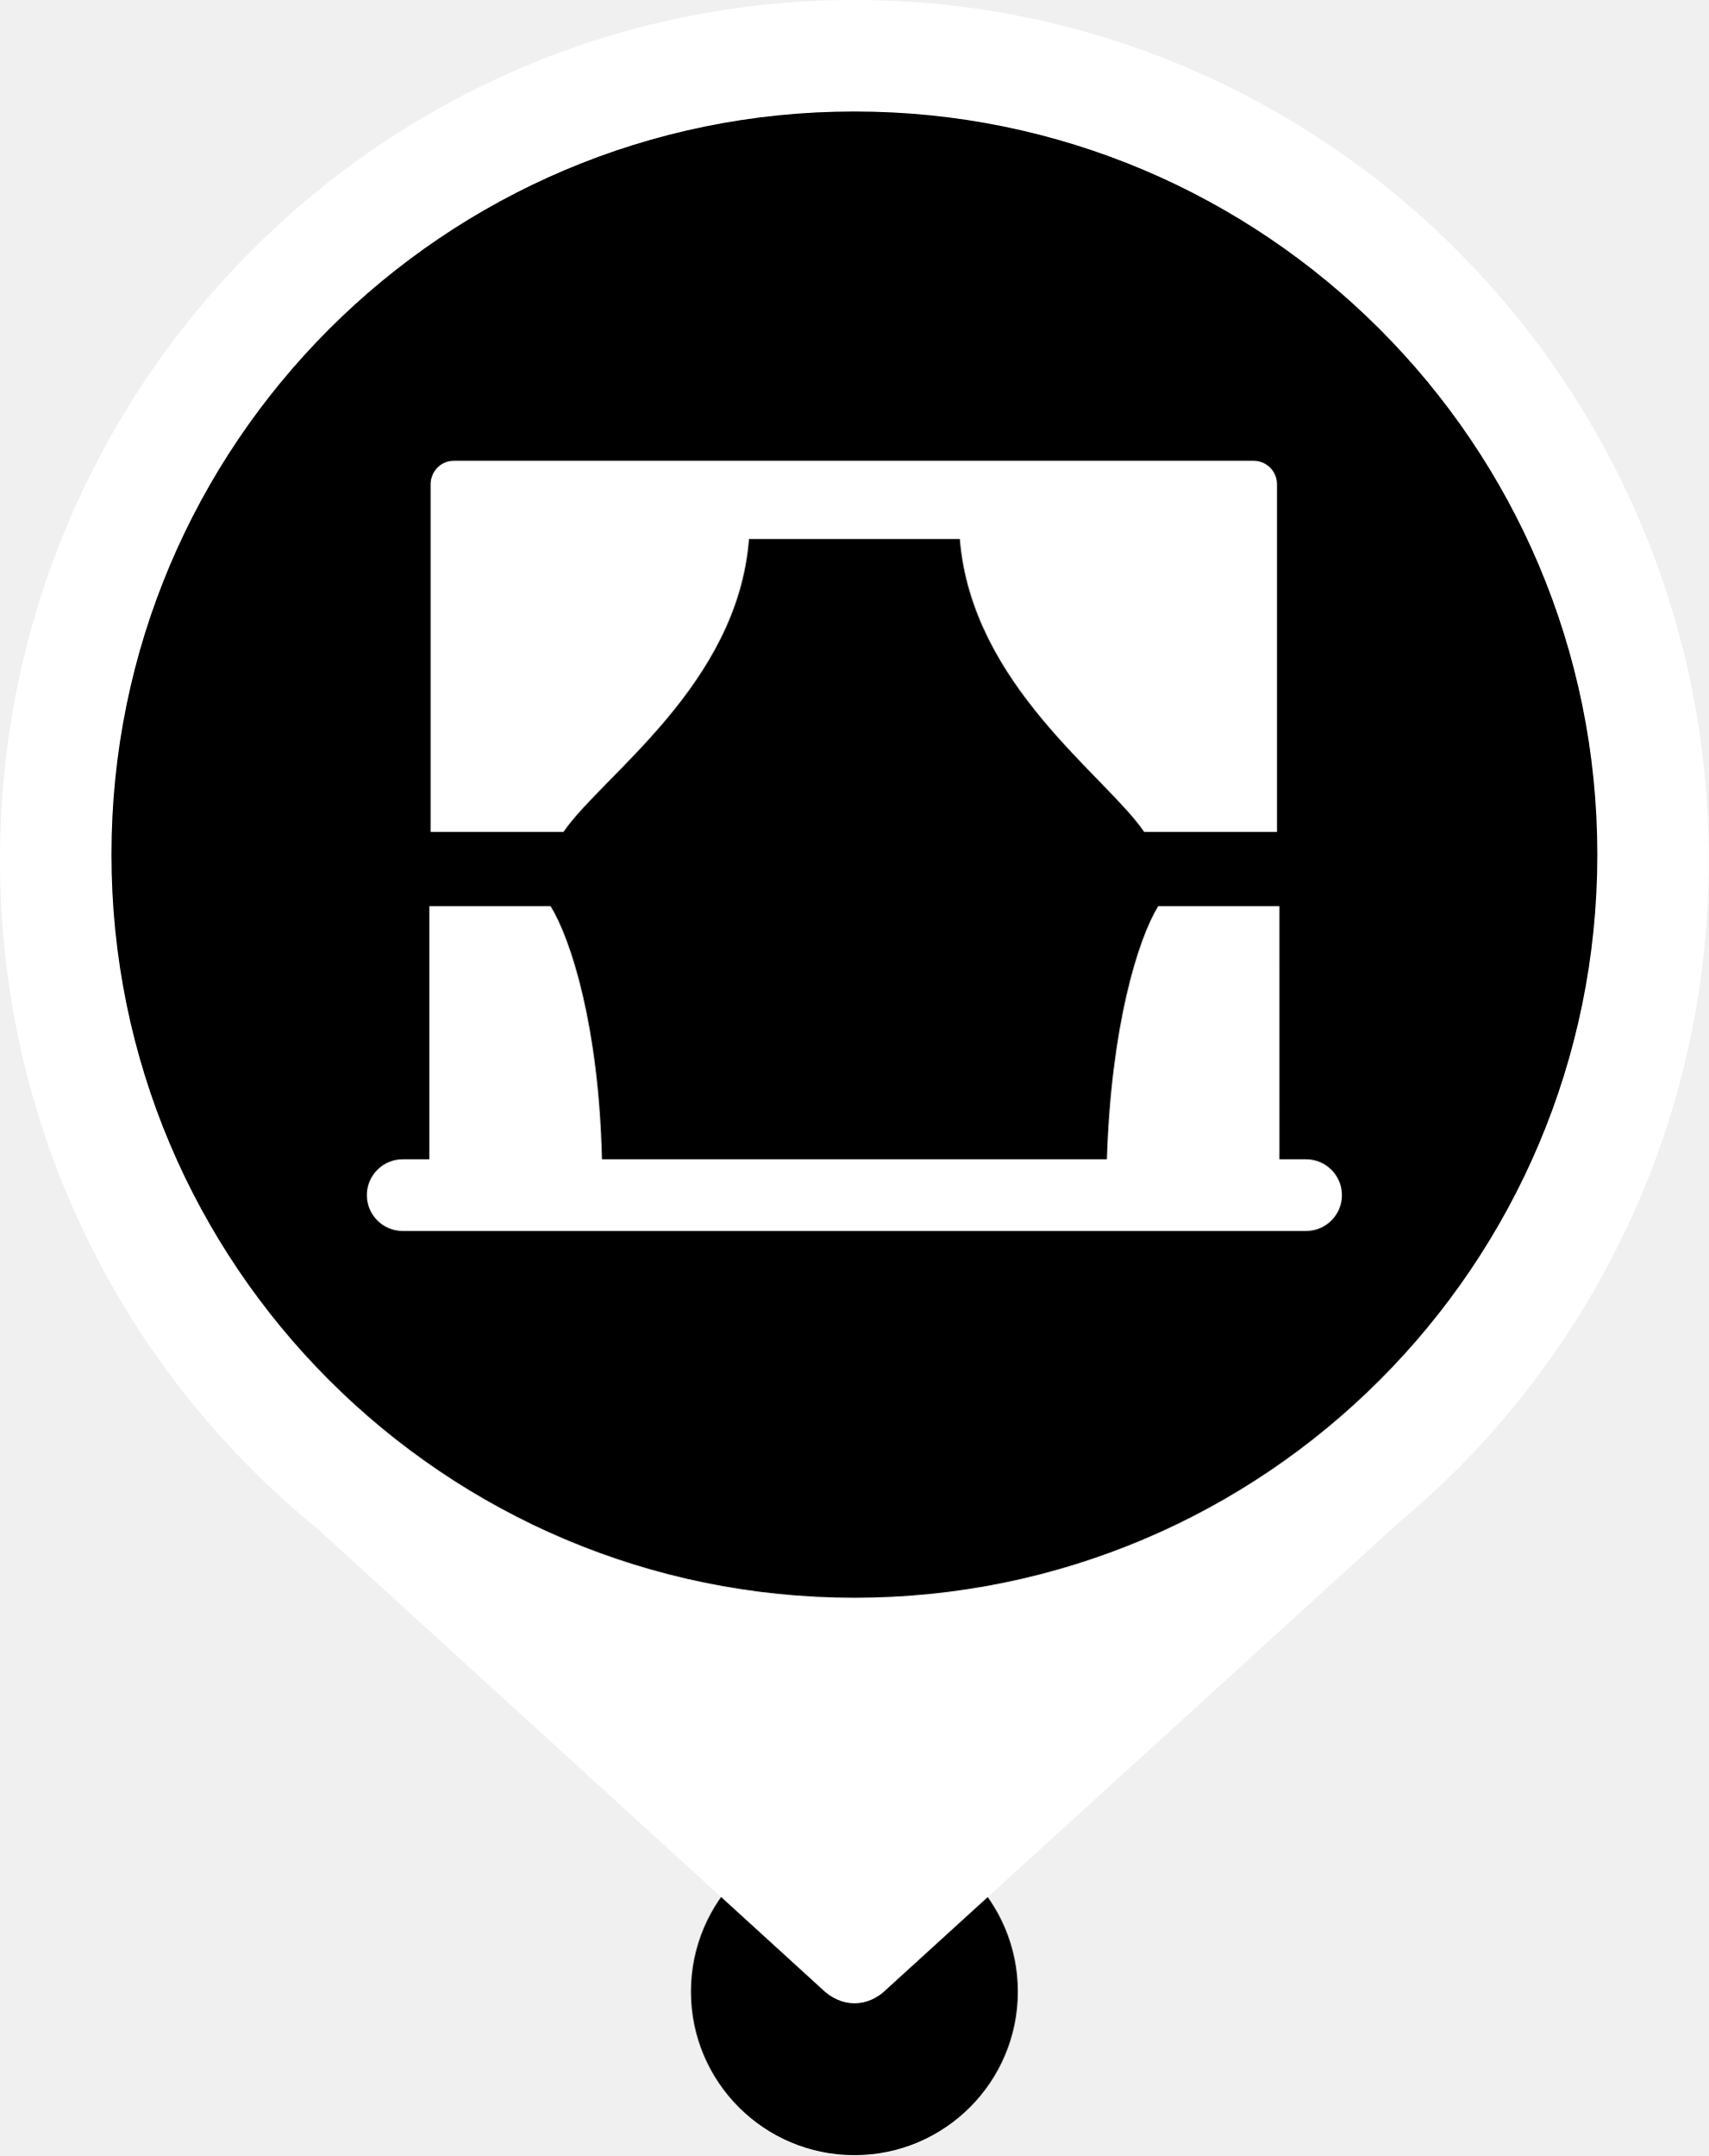
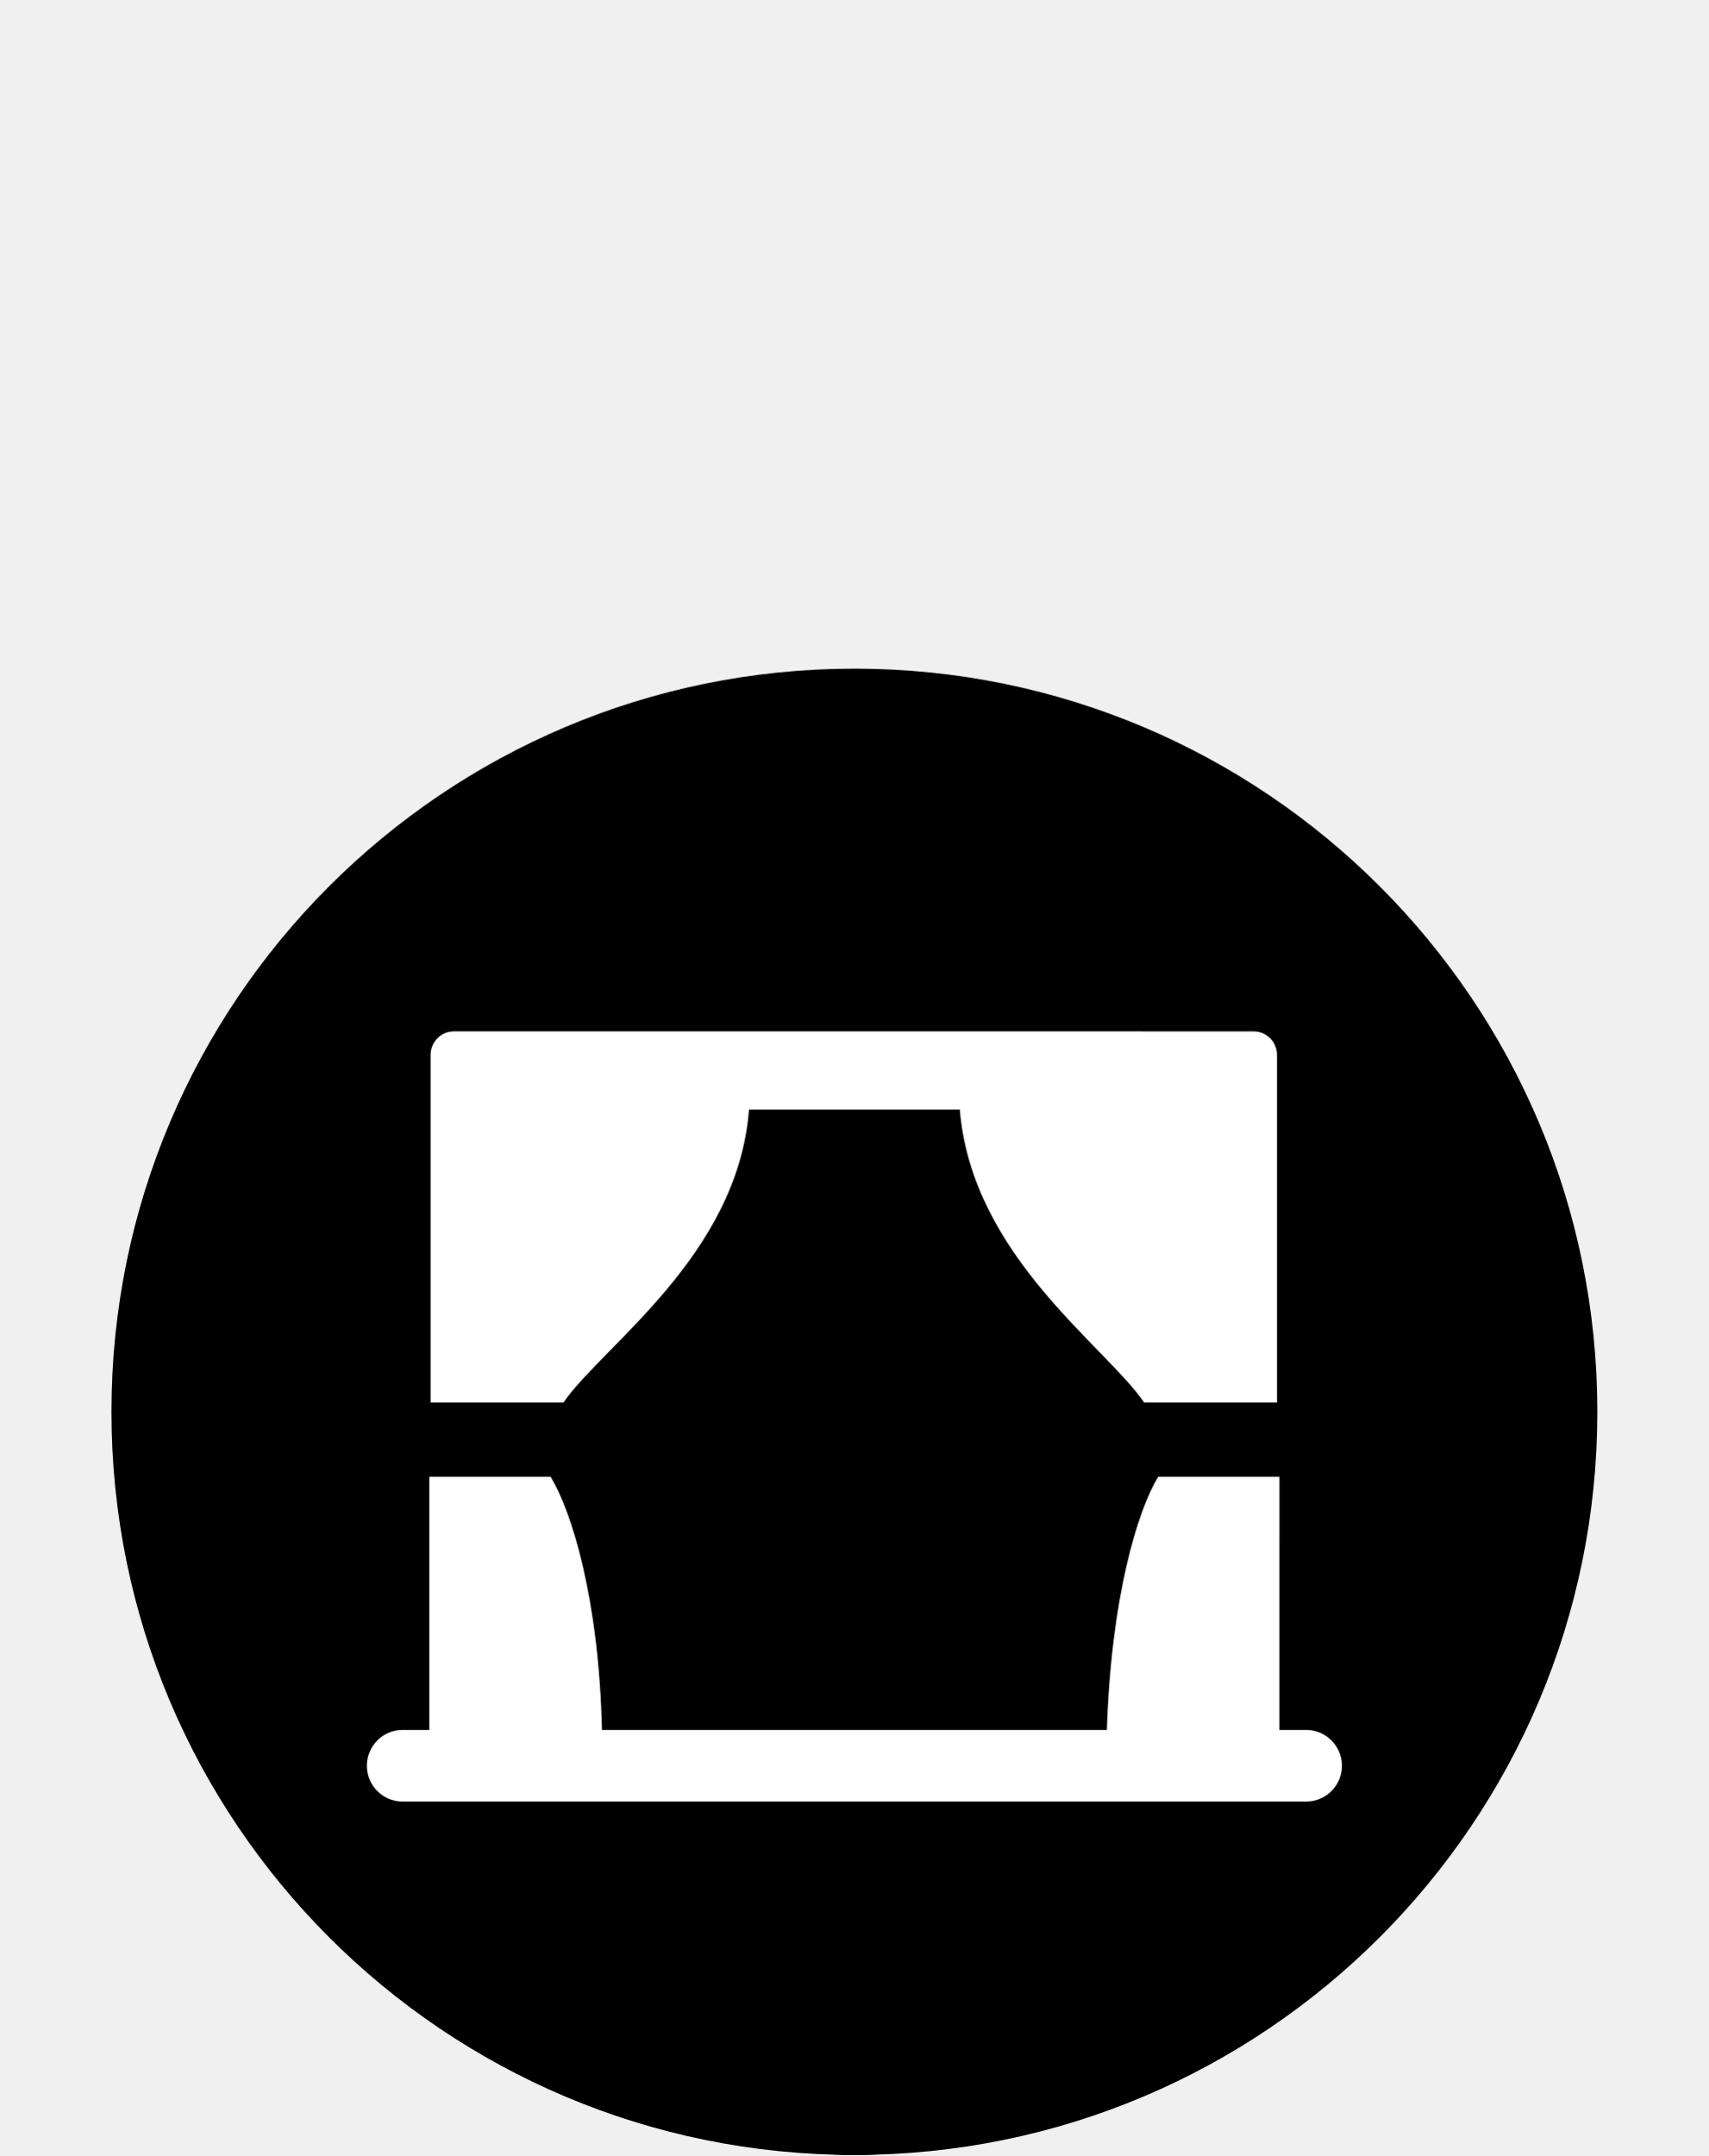
- <svg xmlns="http://www.w3.org/2000/svg" class="fest-svg" width="230" height="290" viewBox="0 0 230 290" fill="none">
-   <path class="fest-svg__marker" d="M137 268C137 280.15 127.15 290 115 290C102.85 290 93 280.15 93 268C93 255.85 102.85 246 115 246C127.15 246 137 255.85 137 268Z" fill="currentColor" />
-   <path class="fest-svg__marker-background" d="M196.559 197.279C217.228 176.36 230 147.534 230 115.706C230 51.803 178.513 0 115 0C51.487 0 0 51.803 0 115.706C0 152.051 16.655 184.483 42.705 205.695L110.577 267.596C113.217 270.22 116.803 270.24 119.423 267.596L188.222 204.932C190.895 202.708 193.467 200.366 195.928 197.913L196.624 197.279H196.559Z" fill="white" />
-   <path class="fest-svg__background" d="M15 115C15 59.772 59.772 15 115 15C170.228 15 215 59.772 215 115C215 170.228 170.228 215 115 215C59.772 215 15 170.228 15 115Z" fill="currentColor" />
-   <path class="fest-svg__icon" d="M49.375 160.821C49.375 158.158 51.533 156 54.196 156H175.804C178.467 156 180.625 158.158 180.625 160.821C180.625 163.483 178.467 165.642 175.804 165.642H54.196C51.533 165.642 49.375 163.483 49.375 160.821Z" fill="white" />
-   <path class="fest-svg__icon" d="M72.893 62L61.087 62C59.273 62 57.955 63.5 57.955 65.167V111.95H75.835C81.027 104.358 99.307 92.19 100.811 72.53H129.189C130.802 92.191 148.844 104.357 154.009 111.95H171.882V65.168C171.882 63.334 170.399 62.001 168.75 62.001L153.813 62.001C153.776 62 153.739 62 153.702 62H72.933C72.92 62 72.906 62 72.893 62Z" fill="white" />
-   <path class="fest-svg__icon" d="M155.892 121.94H172.212L172.21 156.072H148.984C149.538 138.188 153.14 126.429 155.892 121.94Z" fill="white" />
-   <path class="fest-svg__icon" d="M74.109 121.94H57.789V156.072H81.022C80.621 138.188 76.866 126.429 74.109 121.94Z" fill="white" />
+ <svg xmlns="http://www.w3.org/2000/svg" class="fest-svg" viewBox="0 0 230 290">
+   <g class="fest-svg__marker" transform="translate(115,268) scale(1.3,1)">
+     <path fill="currentColor" d="M137,268c0,12.15-9.85,22-22,22s-22-9.85-22-22s9.85-22,22-22s22,9.85,22,22Z" transform="translate(-115,-268)" />
+   </g>
+   <g class="fest-svg__marker-background" transform="translate(115.3378,268.8145)">
+     <g transform="scale(0.6,0.6)">
+       <path d="M196.542,231.605l-.696.634c-2.461,2.453-5.033,4.795-7.706,7.019l-68.799,62.664c-2.62,2.644-6.206,2.624-8.846,0l-67.872-61.901c-29.515-32.542-42.705-53.602-42.705-89.947c0-63.903,51.487-115.748,115-115.748s115,49.974,115,113.877c0,31.828-12.772,62.483-33.441,83.402h.065Z" transform="translate(-115.5157,-303.2333)" fill="#fff" stroke-linejoin="bevel" />
+     </g>
+   </g>
+   <g class="fest-svg__background" transform="translate(115,189.975)">
+     <path fill="currentColor" d="M15,115C15,59.772,59.772,15,115,15c55.228,0,100,44.772,100,100c0,55.228-44.772,100-100,100-55.228,0-100-44.772-100-100Z" transform="translate(-115,-115)" />
+   </g>
+   <g class="fest-svg__icon" transform="translate(115,190.6067)">
+     <g transform="translate(-115,-113.821)">
+       <path d="M49.375,160.821c0-2.663,2.158-4.821,4.821-4.821h121.608c2.663,0,4.821,2.158,4.821,4.821c0,2.662-2.158,4.821-4.821,4.821h-121.608c-2.663,0-4.821-2.159-4.821-4.821Z" fill="#fff" />
+       <path d="M72.893,62L61.087,62c-1.814,0-3.132,1.5-3.132,3.167v46.783h17.88c5.193-7.592,23.472-19.76,24.977-39.42h28.378c1.613,19.661,19.655,31.827,24.82,39.42h17.873v-46.782c0-1.834-1.483-3.167-3.132-3.167l-14.937-0c-.037-.001-.074-.001-.111-.001h-80.769c-.013,0-.026 0-.04 0Z" fill="#fff" />
+       <path d="M155.892,121.94h16.32l-.002,34.132h-23.226c.554-17.884,4.156-29.643,6.908-34.132Z" fill="#fff" />
+       <path d="M74.109,121.94h-16.32v34.132h23.233c-.401-17.884-4.156-29.643-6.913-34.132Z" fill="#fff" />
+     </g>
+   </g>
</svg>
